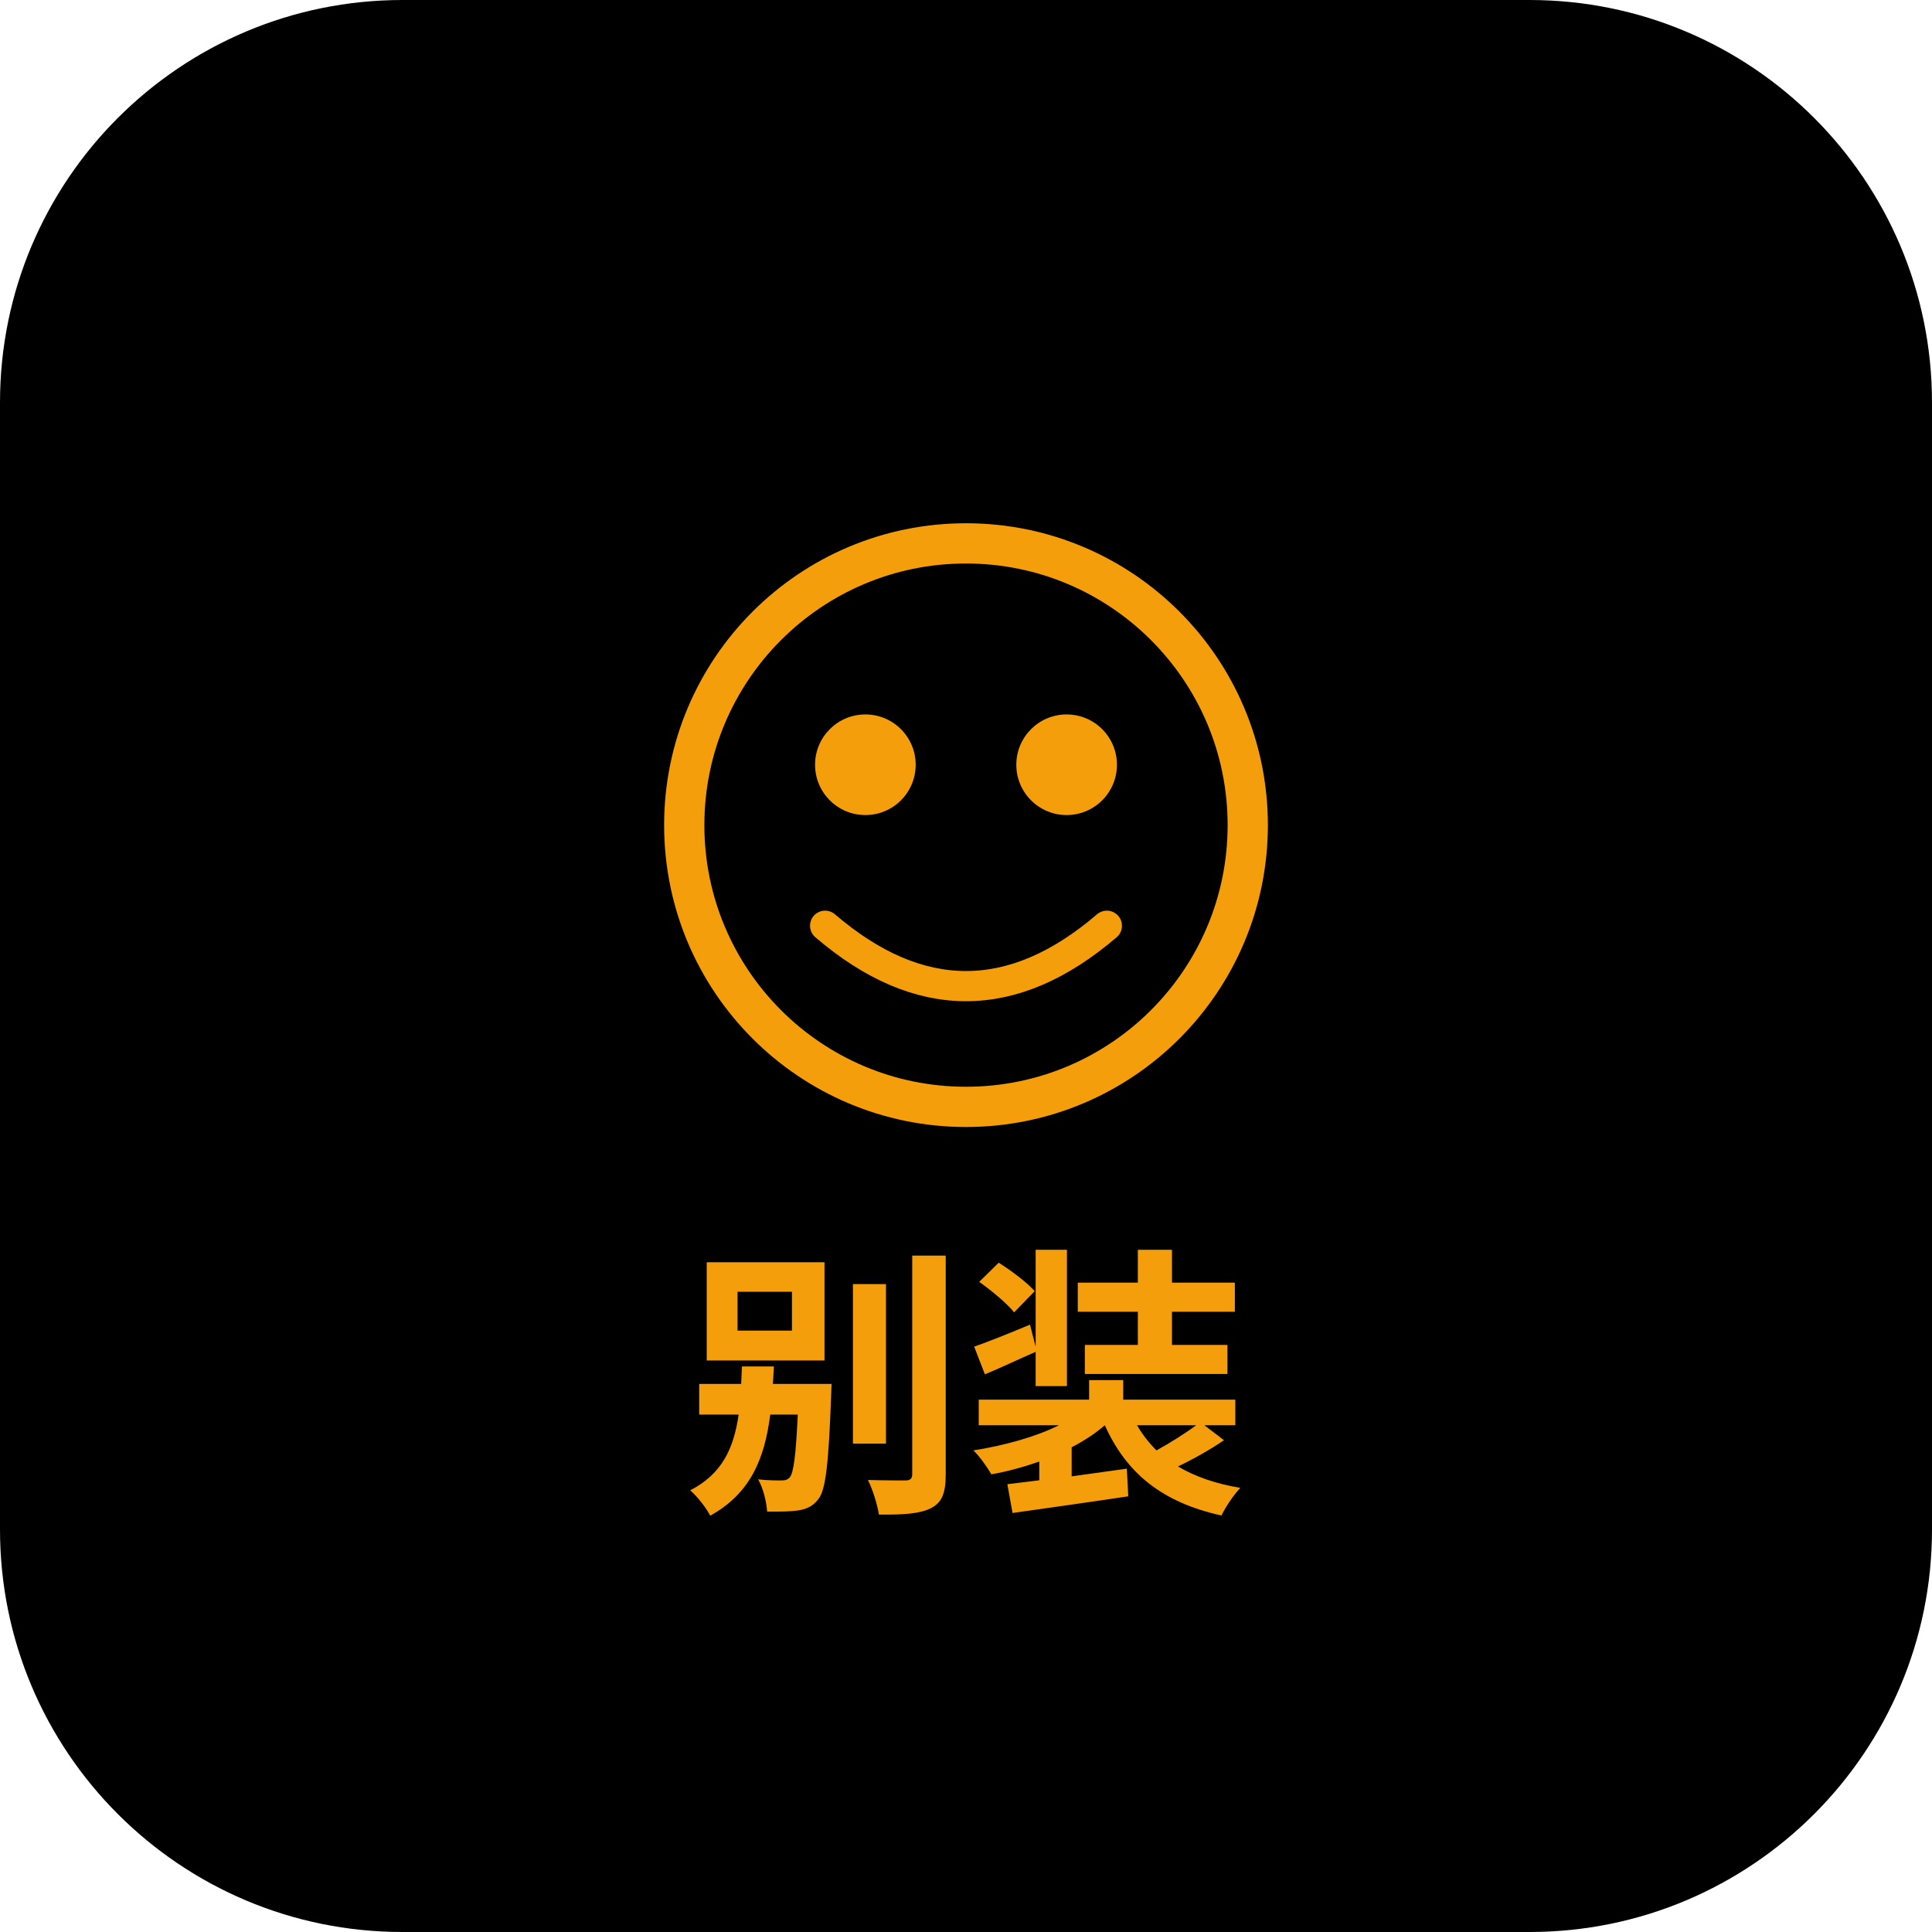
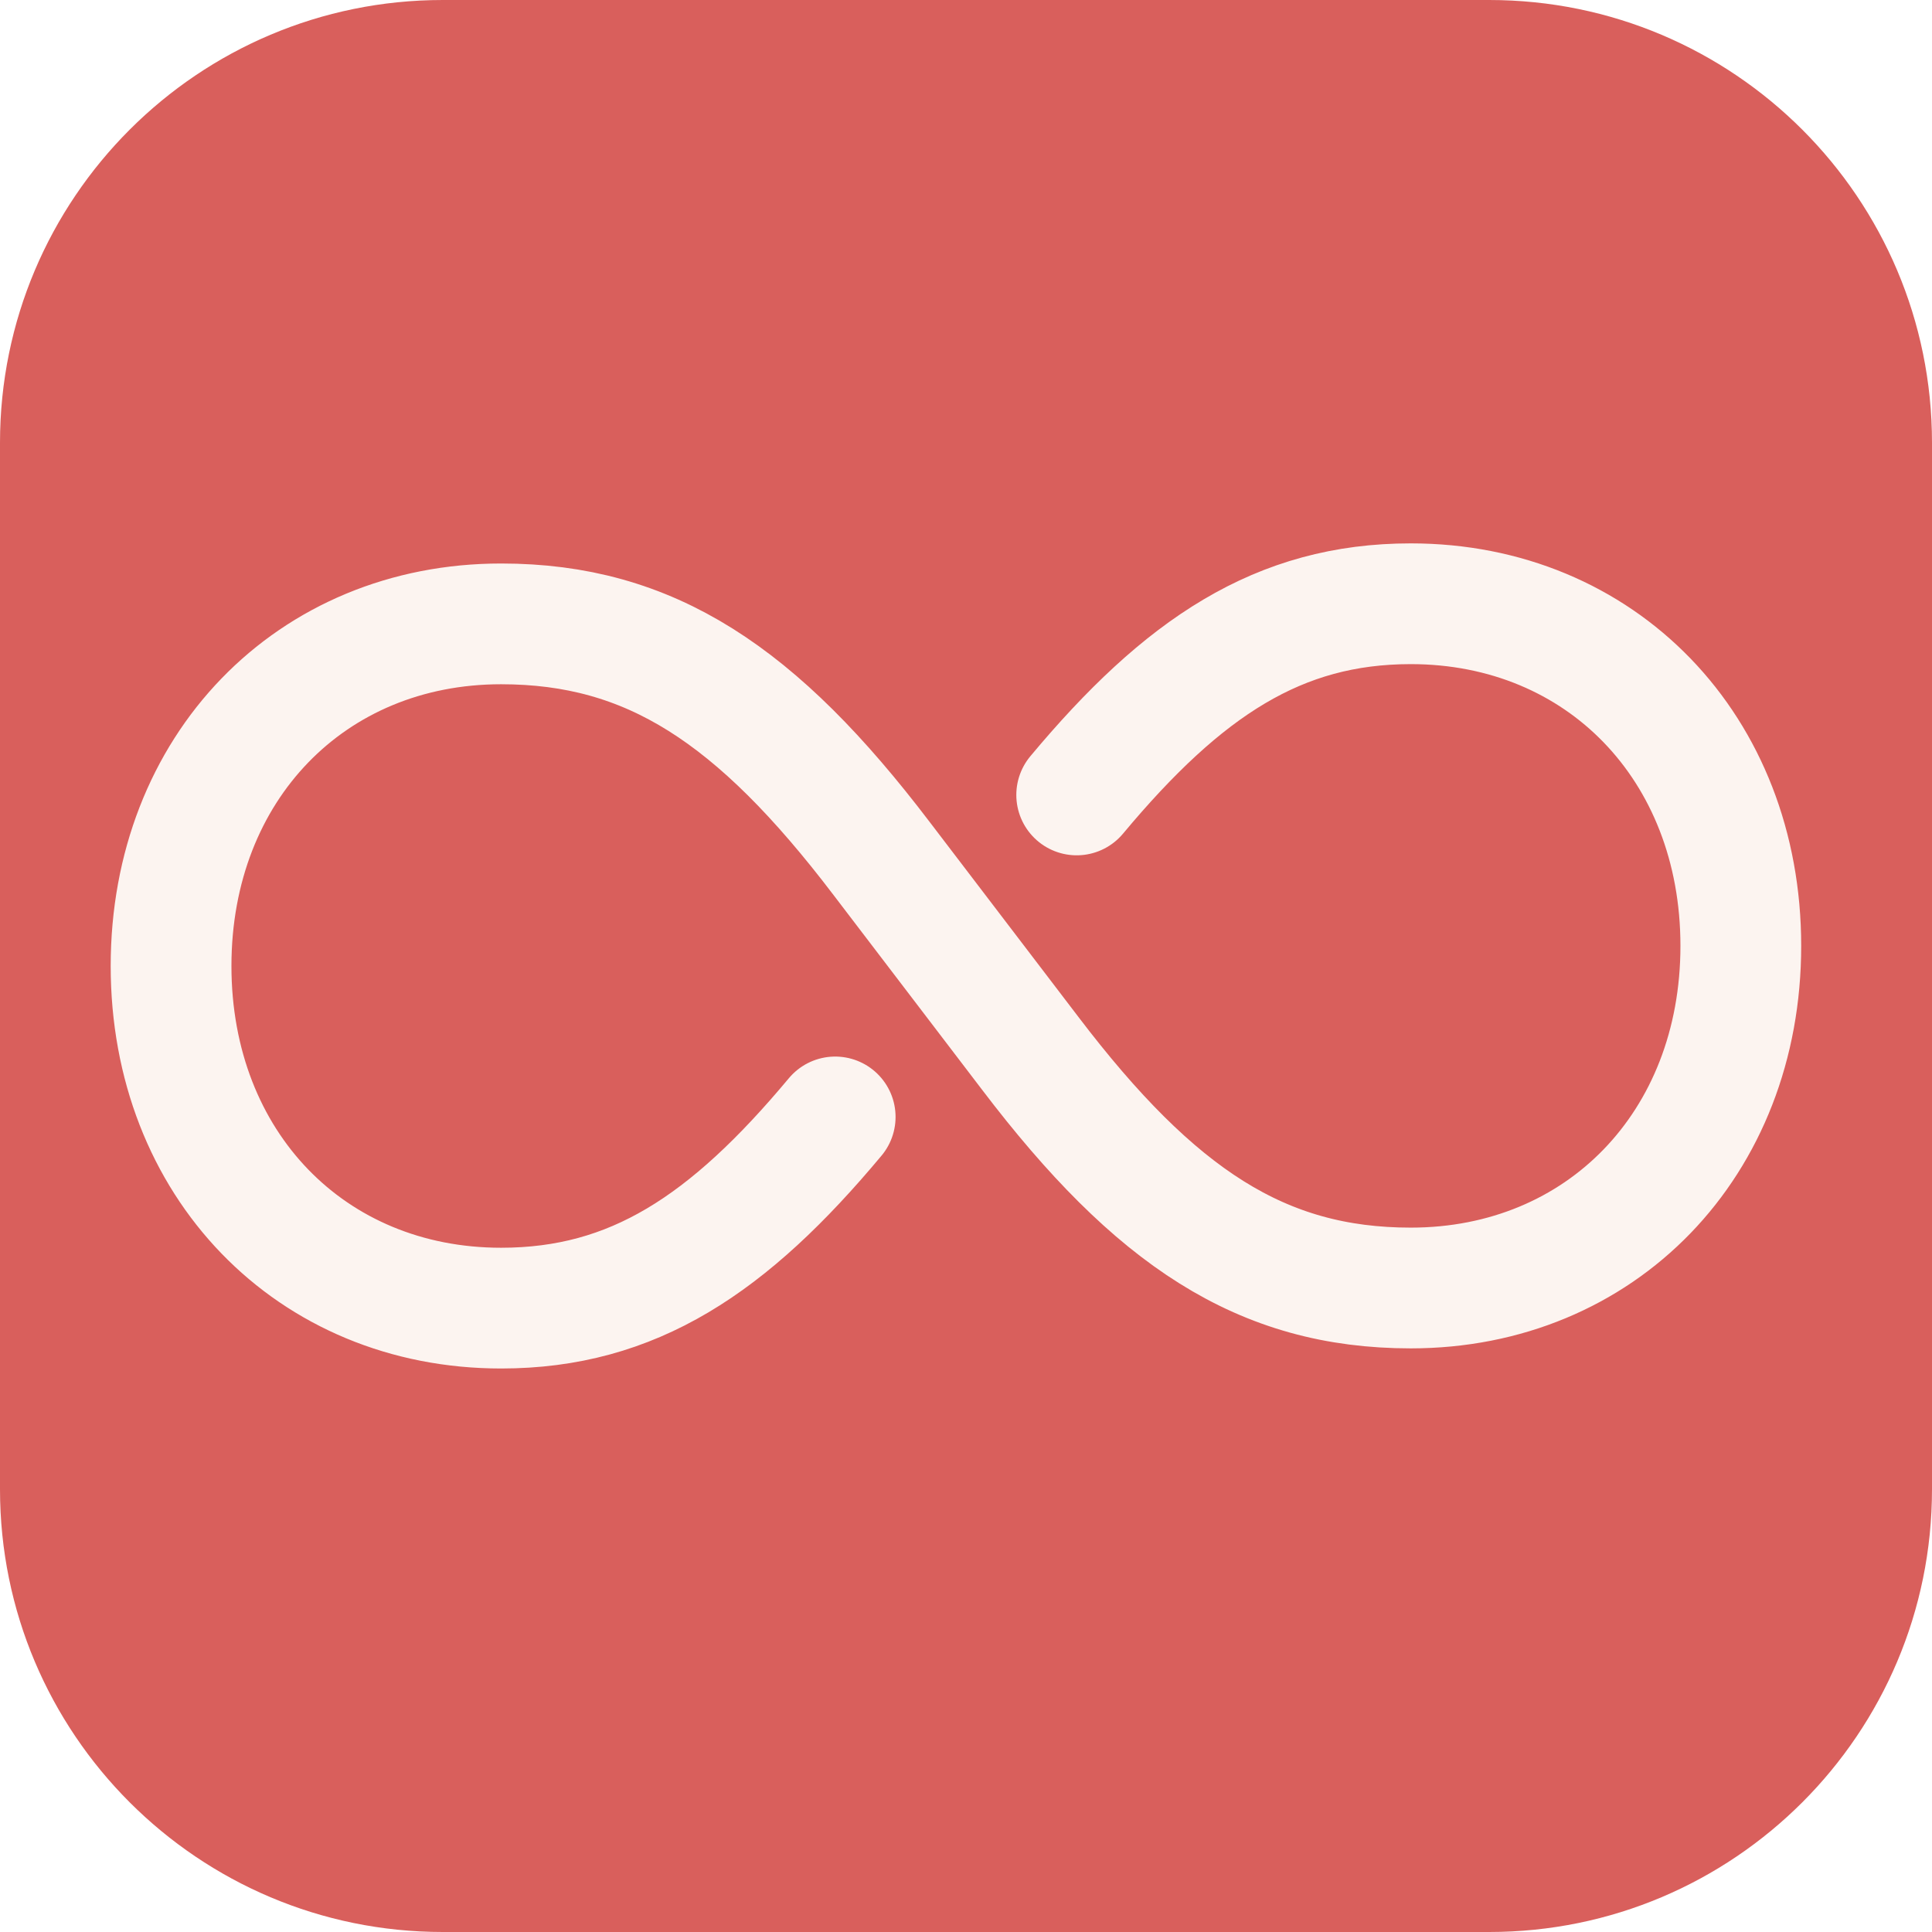
- <svg xmlns="http://www.w3.org/2000/svg" width="192" height="192" viewBox="0 0 192 192">
-   <rect width="192" height="192" rx="40" fill="#000" />
-   <circle cx="96" cy="82" r="28" fill="none" stroke="#F59E0B" stroke-width="4" />
-   <circle cx="86" cy="76" r="5" fill="#F59E0B" />
-   <circle cx="106" cy="76" r="5" fill="#F59E0B" />
-   <path d="M82 92 Q96 104 110 92" fill="none" stroke="#F59E0B" stroke-width="3" stroke-linecap="round" />
-   <text x="96" y="148" text-anchor="middle" fill="#F59E0B" font-family="sans-serif" font-size="28" font-weight="bold">别装</text>
+ <svg xmlns="http://www.w3.org/2000/svg" width="192" height="192" viewBox="0 0 192 192" fill="none">
+   <rect width="192" height="192" rx="44" fill="#D95F5C" />
+   <path d="M83 111C72.4 123.7 62.9 130 49.8 130C30.9 130 17 115.7 17 96C17 76.3 30.9 62 49.8 62C64.6 62 75.2 69 87.6 85.3L102.4 104.7C114.8 121 125.4 128 140.2 128C159.1 128 173 113.7 173 94C173 74.3 159.1 60 140.2 60C127.1 60 117.6 66.3 107 79" stroke="#FCF4F0" stroke-width="12" stroke-linecap="round" stroke-linejoin="round" />
</svg>
